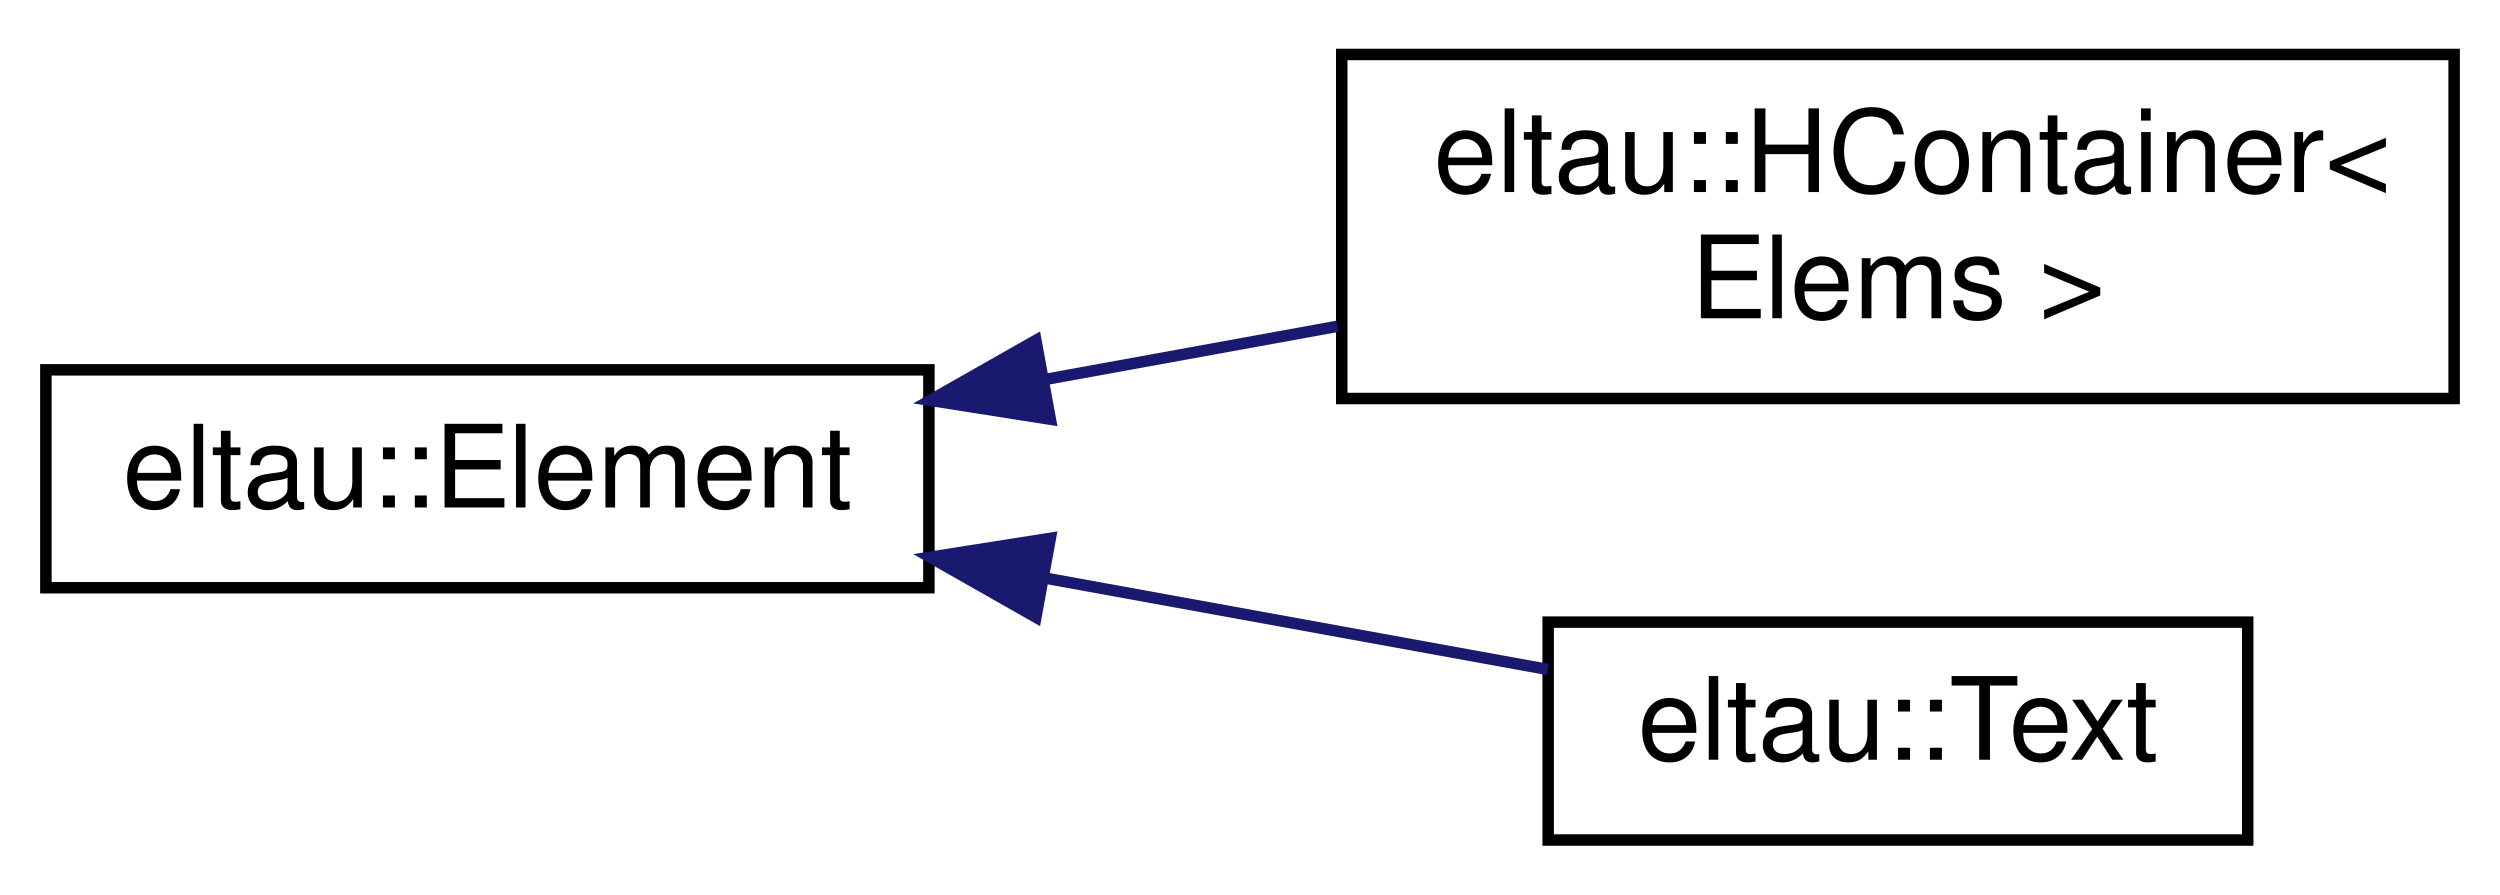
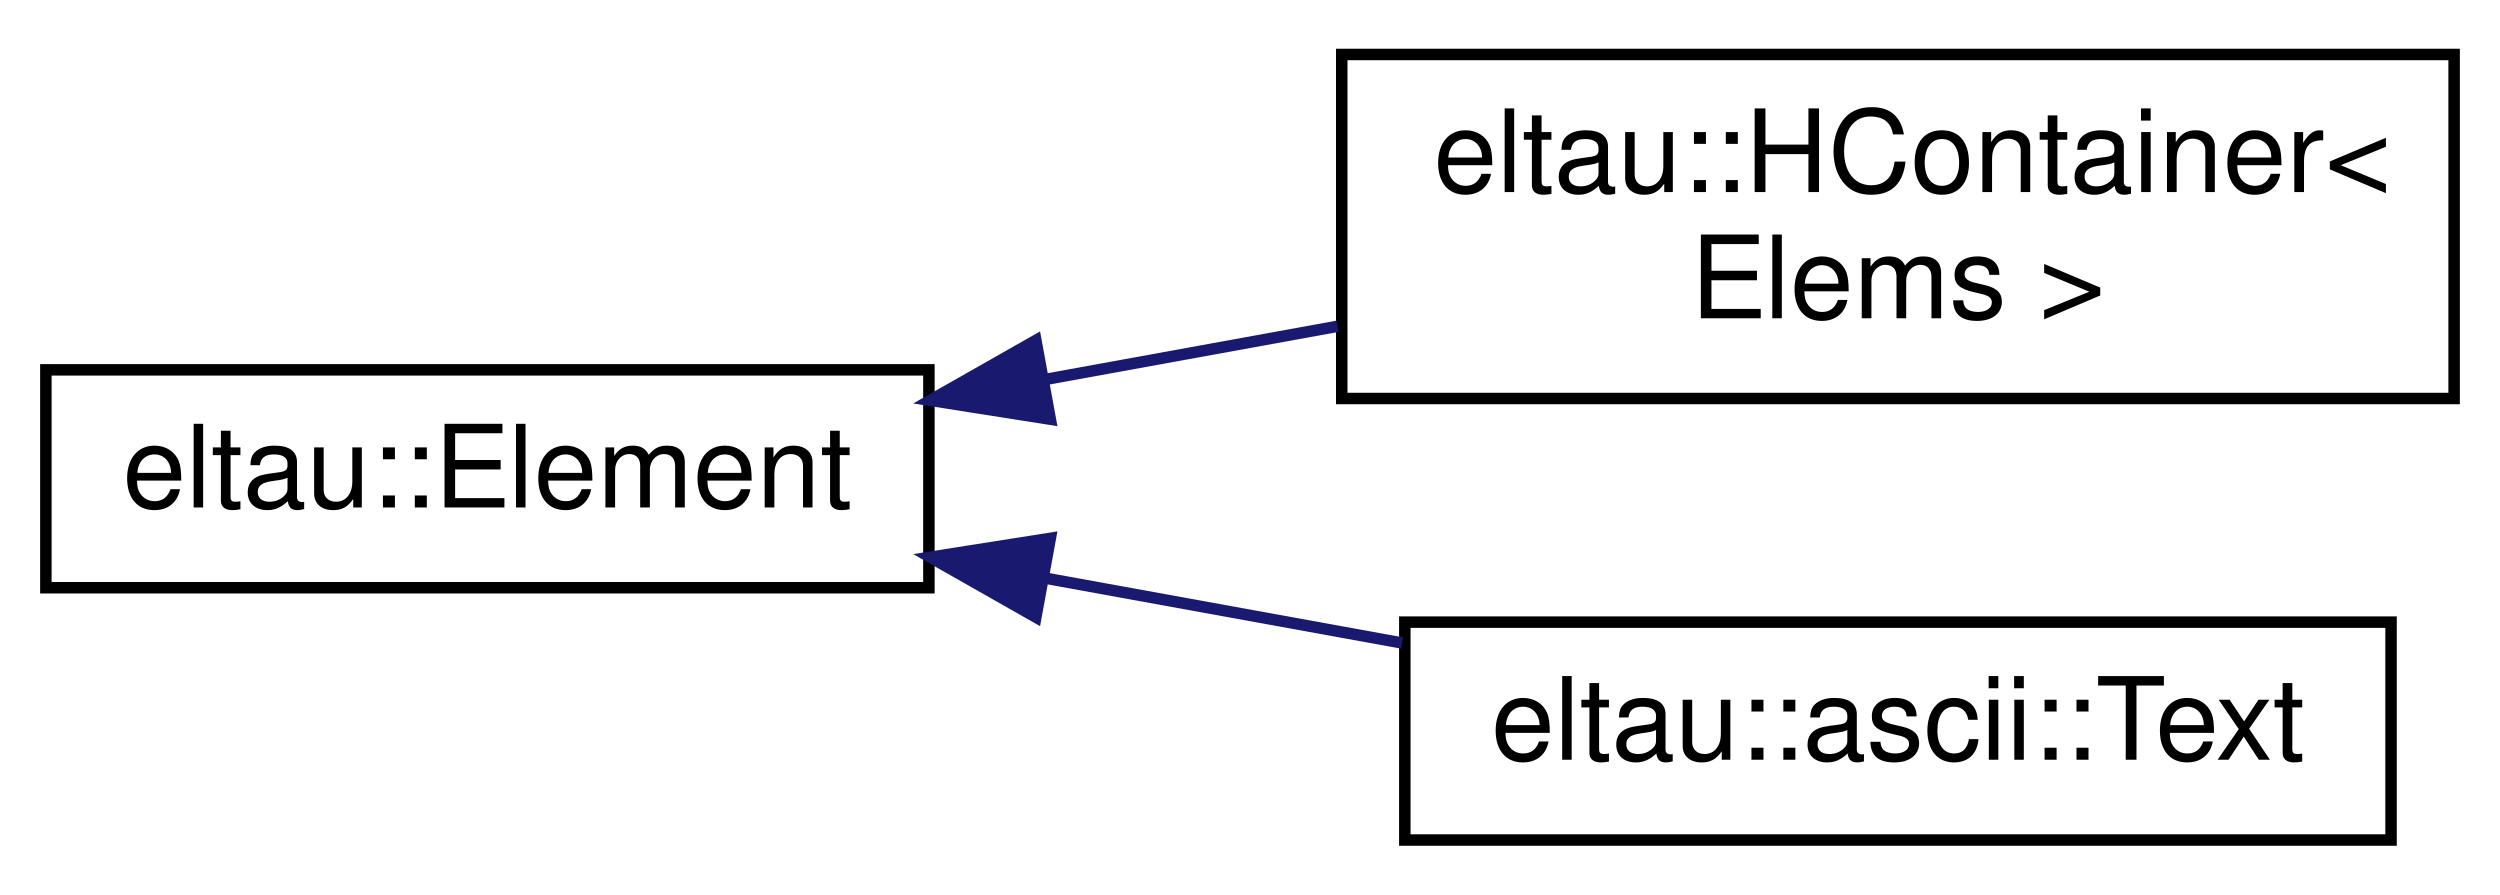
<svg xmlns="http://www.w3.org/2000/svg" xmlns:xlink="http://www.w3.org/1999/xlink" width="218pt" height="78pt" viewBox="0.00 0.00 218.00 77.50">
  <g id="graph0" class="graph" transform="scale(1 1) rotate(0) translate(4 73.5)">
    <g id="node1" class="node">
      <g id="a_node1">
        <a xlink:href="classeltau_1_1Element.html" target="_top" xlink:title="Basic TUI drawable element.">
          <polygon fill="none" stroke="black" points="0,-22.5 0,-41.5 77,-41.5 77,-22.5 0,-22.5" />
          <text text-anchor="middle" x="38.5" y="-29.5" font-family="Helvetica,sans-Serif" font-size="10.00">eltau::Element</text>
        </a>
      </g>
    </g>
    <g id="node2" class="node">
      <g id="a_node2">
        <a xlink:href="classeltau_1_1HContainer.html" target="_top" xlink:title=" ">
          <polygon fill="none" stroke="black" points="113,-39 113,-69 210,-69 210,-39 113,-39" />
          <text text-anchor="start" x="121" y="-57" font-family="Helvetica,sans-Serif" font-size="10.00">eltau::HContainer&lt;</text>
          <text text-anchor="middle" x="161.5" y="-46" font-family="Helvetica,sans-Serif" font-size="10.00"> Elems &gt;</text>
        </a>
      </g>
    </g>
    <g id="edge1" class="edge">
      <path fill="none" stroke="midnightblue" d="M87.13,-40.66C95.52,-42.18 104.25,-43.77 112.64,-45.3" />
      <polygon fill="midnightblue" stroke="midnightblue" points="87.59,-37.19 77.12,-38.84 86.33,-44.07 87.59,-37.19" />
    </g>
    <g id="node3" class="node">
      <g id="a_node3">
-         <a xlink:href="classeltau_1_1Text.html" target="_top" xlink:title="Basic styled UTF-8 text with optional wrapping.">
-           <polygon fill="none" stroke="black" points="131,-0.5 131,-19.5 192,-19.5 192,-0.5 131,-0.5" />
-           <text text-anchor="middle" x="161.5" y="-7.5" font-family="Helvetica,sans-Serif" font-size="10.00">eltau::Text</text>
+         <a xlink:href="classeltau_1_1ascii_1_1Text.html" target="_top" xlink:title="Basic styled ASCII text with optional wrapping.">
+           <polygon fill="none" stroke="black" points="118.5,-0.5 118.5,-19.5 204.5,-19.5 204.5,-0.5 118.5,-0.5" />
+           <text text-anchor="middle" x="161.5" y="-7.5" font-family="Helvetica,sans-Serif" font-size="10.00">eltau::ascii::Text</text>
        </a>
      </g>
    </g>
    <g id="edge2" class="edge">
-       <path fill="none" stroke="midnightblue" d="M87.14,-23.34C101.93,-20.65 117.79,-17.77 130.97,-15.37" />
+       <path fill="none" stroke="midnightblue" d="M87.17,-23.33C97.44,-21.47 108.22,-19.51 118.26,-17.68" />
      <polygon fill="midnightblue" stroke="midnightblue" points="86.33,-19.93 77.12,-25.16 87.59,-26.81 86.33,-19.93" />
    </g>
  </g>
</svg>
